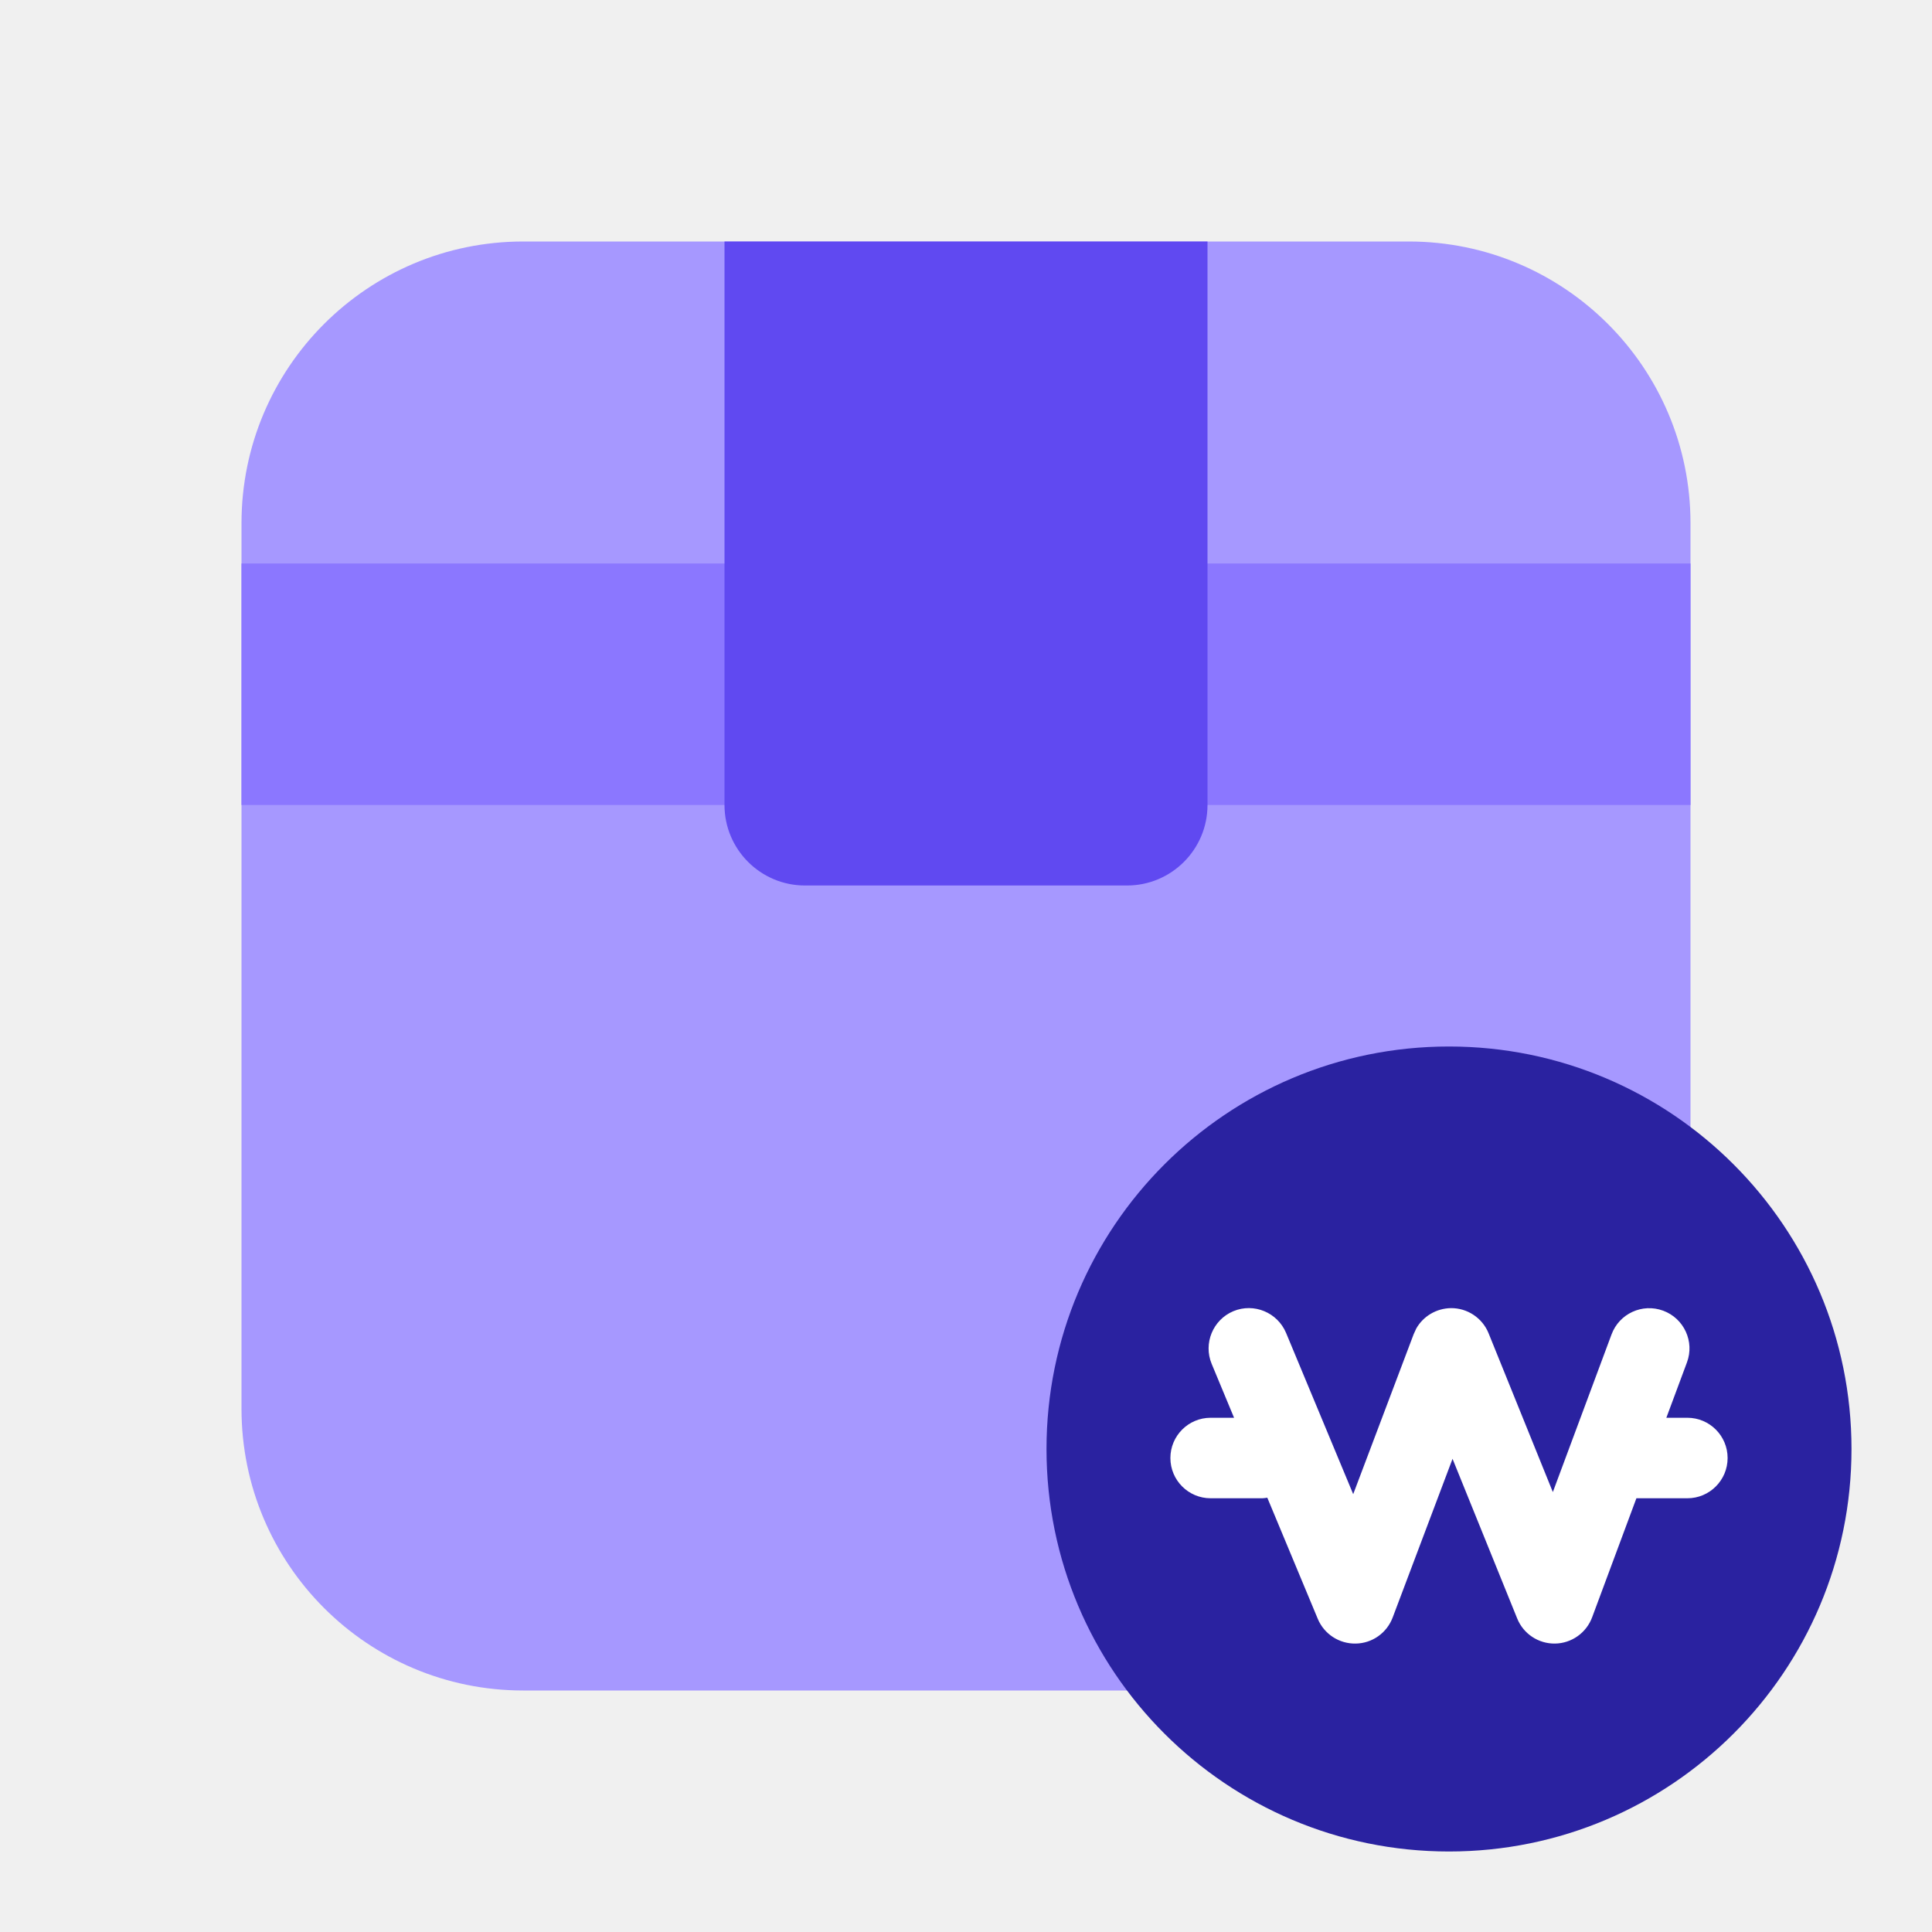
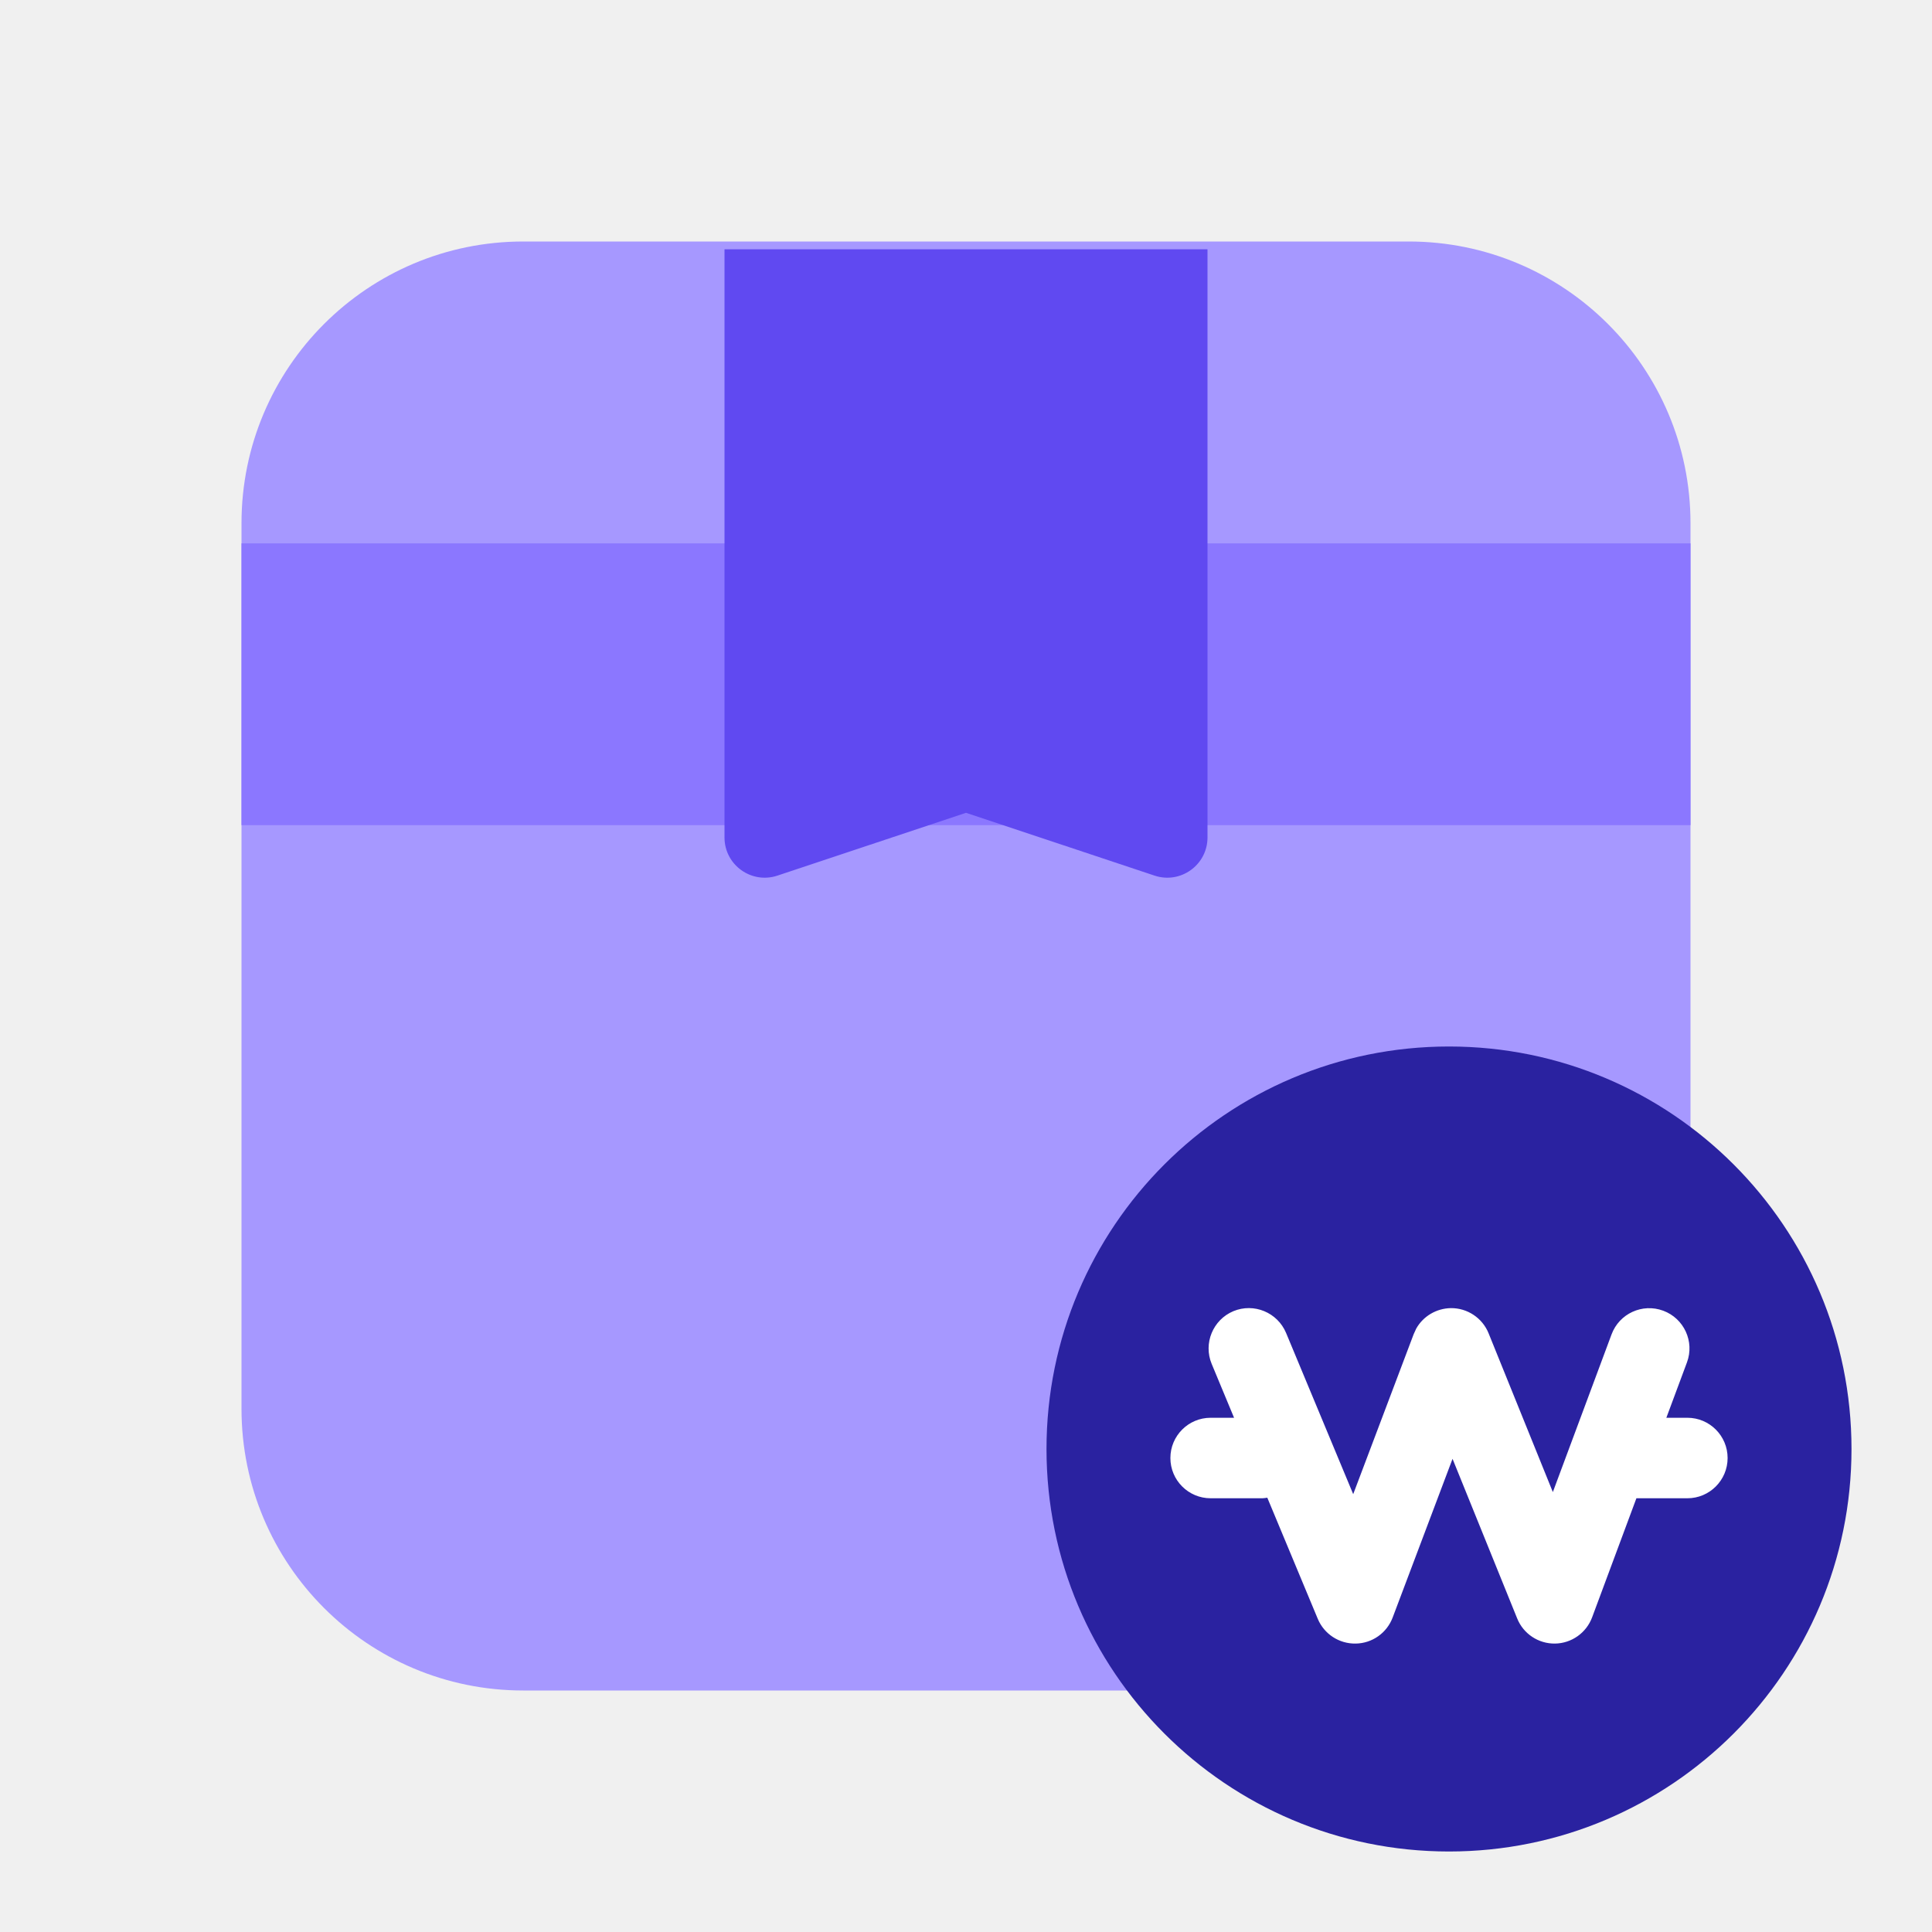
<svg xmlns="http://www.w3.org/2000/svg" width="24" height="24" viewBox="0 0 24 24" fill="none">
  <path d="M3 6.5C3 4.567 4.567 3 6.5 3H17.5C19.433 3 21 4.567 21 6.5V17.5C21 19.433 19.433 21 17.5 21H6.5C4.567 21 3 19.433 3 17.5V6.5Z" fill="#A698FF" />
-   <path d="M3 7H21V10H3V7Z" fill="#8B77FF" />
-   <path d="M9 3H15V10C15 10.552 14.552 11 14 11H10C9.448 11 9 10.552 9 10V3Z" fill="#6049F1" />
+   <path d="M3 6.75H21V10.25H3V6.75Z" fill="#8B77FF" />
+   <path d="M9 3.097H15V10.403C15 10.744 14.666 10.985 14.342 10.877L12 10.097L9.658 10.877C9.334 10.985 9 10.744 9 10.403V3.097Z" fill="#6049F1" />
  <path d="M23 18C23 20.761 20.761 23 18 23C15.239 23 13 20.761 13 18C13 15.239 15.239 13 18 13C20.761 13 23 15.239 23 18Z" fill="#2A22A0" />
  <path d="M15.321 16.288C15.576 16.182 15.869 16.303 15.976 16.558L16.81 18.561L17.561 16.574L17.593 16.504C17.679 16.351 17.843 16.253 18.023 16.25C18.228 16.248 18.415 16.372 18.492 16.563L19.29 18.535L20.019 16.577C20.115 16.318 20.402 16.186 20.661 16.282C20.92 16.378 21.052 16.666 20.956 16.924L20.7 17.612H20.961C21.237 17.612 21.461 17.836 21.461 18.112C21.461 18.388 21.237 18.612 20.961 18.612H20.328L19.778 20.091C19.706 20.284 19.523 20.414 19.317 20.417C19.111 20.42 18.924 20.296 18.847 20.105L18.044 18.122L17.3 20.094C17.227 20.286 17.046 20.414 16.841 20.417C16.636 20.421 16.449 20.299 16.37 20.11L15.743 18.605C15.723 18.607 15.703 18.612 15.683 18.612H15.039C14.763 18.612 14.539 18.388 14.539 18.112C14.539 17.836 14.763 17.612 15.039 17.612H15.33L15.052 16.943C14.946 16.688 15.067 16.395 15.321 16.288Z" fill="white" />
</svg>
